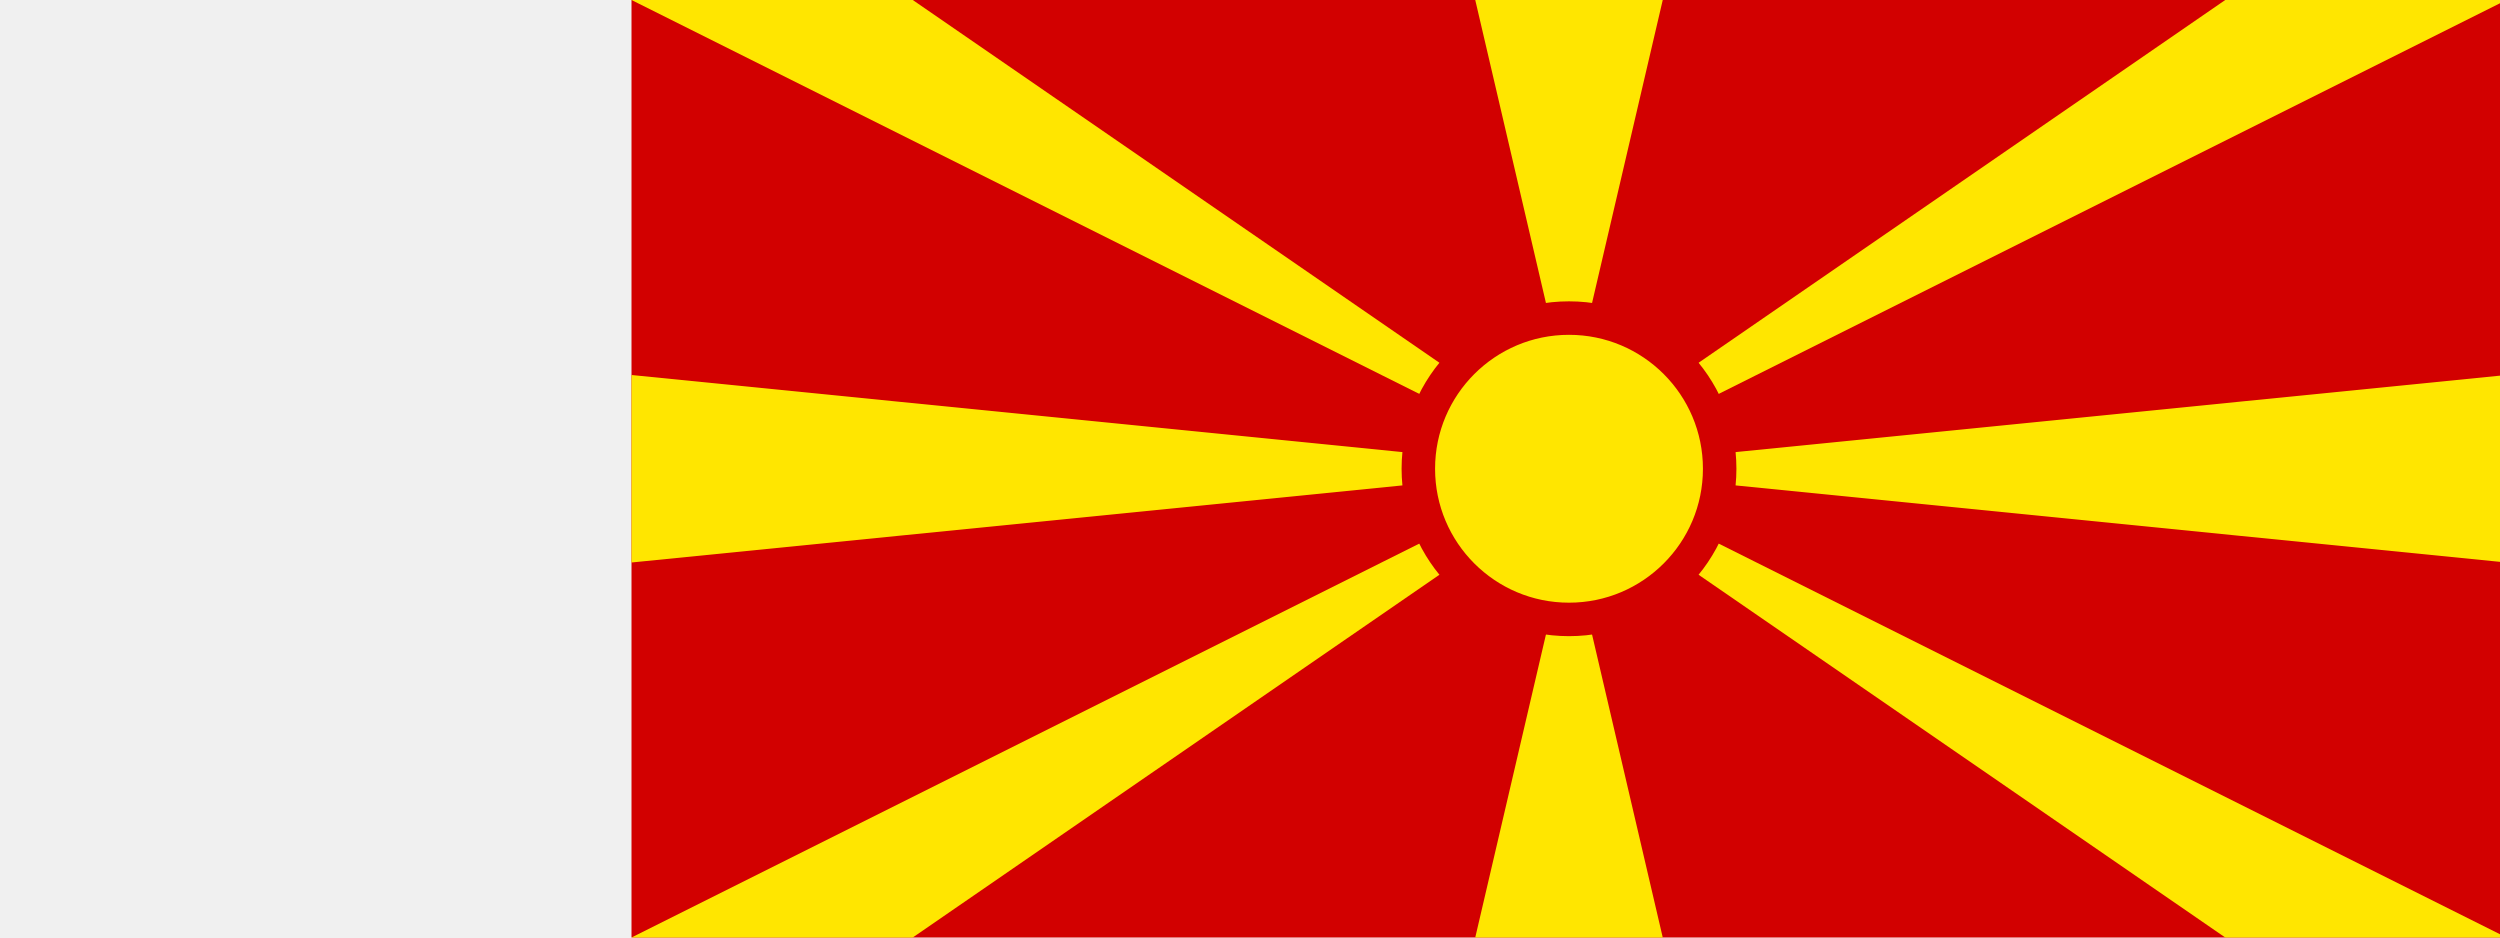
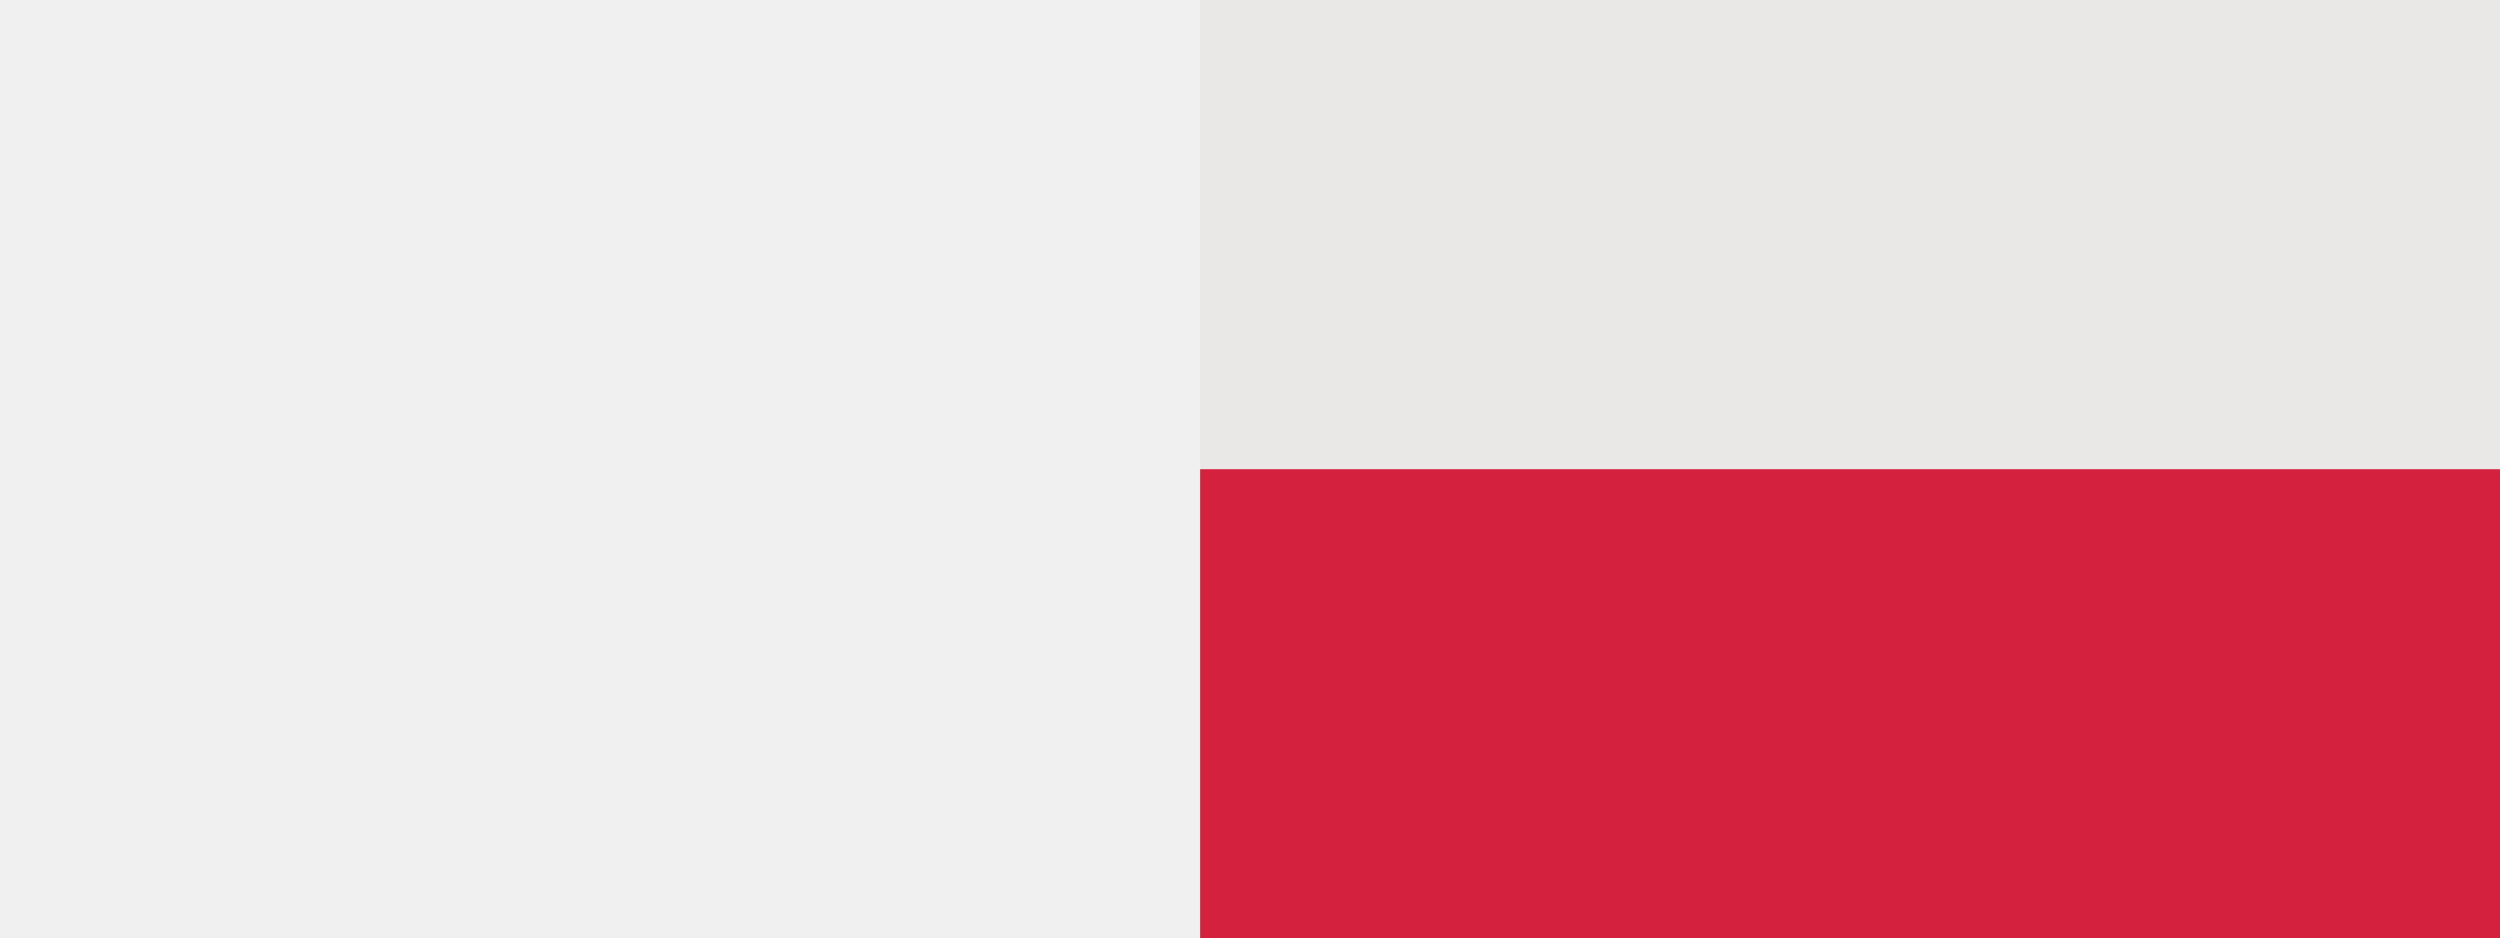
<svg xmlns="http://www.w3.org/2000/svg" xmlns:xlink="http://www.w3.org/1999/xlink" height="60" width="160" version="1.0" viewBox="-2100 -1470 933.333 350" id="svg2">
  <defs id="defs4">
    <path id="D" d="m -31.5,0 33,0 a 30,30 0 0 0 30,-30 l 0,-10 a 30,30 0 0 0 -30,-30 l -33,0 z m 13,-13 19,0 a 19,19 0 0 0 19,-19 l 0,-6 a 19,19 0 0 0 -19,-19 l -19,0 z" style="fill-rule:evenodd" />
    <path id="E" transform="translate(-31.5,0)" d="m 0,0 63,0 0,-13 -51,0 0,-18 40,0 0,-12 -40,0 0,-14 48,0 0,-13 -60,0 z" />
    <path id="e" d="m -26.25,0 52.5,0 0,-12 -40.5,0 0,-16 33,0 0,-12 -33,0 0,-11 39.25,0 0,-12 -51.25,0 z" />
    <g id="G">
      <clipPath id="gcut">
        <path d="m -31.5,0 0,-70 63,0 0,70 z M 0,-47 l 0,12 31.5,0 0,-12 z" id="path11" />
      </clipPath>
      <use xlink:href="#O" clip-path="url(#gcut)" id="use13" x="0" y="0" width="100%" height="100%" />
      <rect y="-35" x="5" height="10" width="26.5" id="rect15" />
      <rect y="-35" x="21.5" height="35" width="10" id="rect17" />
    </g>
    <path id="M" d="m -31.5,0 12,0 0,-48 14,48 11,0 14,-48 0,48 12,0 0,-70 -17.5,0 -14,48 -14,-48 -17.5,0 z" />
    <path id="O" d="M 0,0 A 31.5,35 0 0 0 0,-70 31.5,35 0 0 0 0,0 m 0,-13 a 18.5,22 0 0 0 0,-44 18.5,22 0 0 0 0,44" style="fill-rule:evenodd" />
    <path id="P" d="m -31.5,0 13,0 0,-26 28,0 a 22,22 0 0 0 0,-44 l -40,0 z m 13,-39 27,0 a 9,9 0 0 0 0,-18 l -27,0 z" style="fill-rule:evenodd" />
    <g id="R">
      <use xlink:href="#P" id="use23" x="0" y="0" width="100%" height="100%" />
      <path d="m 28,0 c 0,-10 0,-32 -15,-32 l -19,0 c 22,0 22,22 22,32" id="path25" />
    </g>
    <path id="S" d="m -15.75,-22 c 0,7 6.75,10.5 16.75,10.5 10,0 14.74,-3.25 14.75,-7.75 C 15.75,-33.5 -31,-24.5 -30.75,-49.5 -30.5,-71 -6,-70 3,-70 c 9,0 26,4 25.75,21.25 l -15.25,0 c 0,-7.5 -7,-10.25 -15,-10.25 -7.75,0 -13.25,1.25 -13.25,8.5 -0.25,11.75 46.25,4 46.25,28.75 C 31.5,-3.5 13.5,0 0,0 -11.5,0 -31.55,-4.5 -31.5,-22 Z" />
    <g id="star" style="fill:#ffffff">
      <g id="c">
        <path id="t" transform="matrix(0.9510565,0.309017,-0.309017,0.9510565,-0.309017,-0.04894348)" d="M 0,-1 0,0 0.5,0" />
        <use xlink:href="#t" transform="scale(-1,1)" id="use31" x="0" y="0" width="100%" height="100%" />
      </g>
      <use xlink:href="#c" transform="matrix(0.309017,0.9510565,-0.9510565,0.309017,0,0)" id="use33" x="0" y="0" width="100%" height="100%" />
      <use xlink:href="#c" transform="matrix(0.309017,-0.9510565,0.9510565,0.309017,0,0)" id="use35" x="0" y="0" width="100%" height="100%" />
      <use xlink:href="#c" transform="matrix(-0.809017,0.5877853,-0.5877853,-0.809017,0,0)" id="use37" x="0" y="0" width="100%" height="100%" />
      <use xlink:href="#c" transform="matrix(-0.809017,-0.5877853,0.5877853,-0.809017,0,0)" id="use39" x="0" y="0" width="100%" height="100%" />
    </g>
    <use id="star1" xlink:href="#star" transform="scale(31.5,31.5)" x="0" y="0" width="100%" height="100%" />
    <use id="star2" xlink:href="#star" transform="scale(26.25,26.25)" x="0" y="0" width="100%" height="100%" />
    <use id="star3" xlink:href="#star" transform="scale(21,21)" x="0" y="0" width="100%" height="100%" />
    <use id="star4" xlink:href="#star" transform="scale(15,15)" x="0" y="0" width="100%" height="100%" />
    <use id="star5" xlink:href="#star" transform="scale(10.5,10.5)" x="0" y="0" width="100%" height="100%" />
  </defs>
  <clipPath id="band">
    <circle r="735" id="circle53" cx="0" cy="0" />
  </clipPath>
-   <rect style="fill:#d20000" y="-1470" x="-1864.24" width="700" height="350" id="rect4256" />
-   <g style="fill:#ffe600" id="g4258" transform="matrix(12.5,0,0,12.5,-1864.24,-1470)">
-     <path d="M 0,0 8.4,0 28,13.5 47.6,0 56,0 0,28 8.4,28 28,14.5 47.6,28 56,28 Z m 56,11.2 0,5.6 -56,-5.6 0,0 0,5.6 z M 25.2,0 28,12 30.8,0 Z m 0,28 2.8,-12 2.8,12 z" id="path4260" />
-     <circle style="stroke:#d20000" cx="28" cy="14" r="4.5" id="circle4262" />
-   </g>
+   <rect y="-1470" x="-1651.947" style="fill:#e9e8e7;stroke-width:0.407" width="485.28" height="175.17" id="rect3813" />
+   <rect x="-1651.947" style="fill:#d4213d;stroke-width:0.407" width="485.28" height="175.17" y="-1294.83" id="rect3815" />
</svg>
